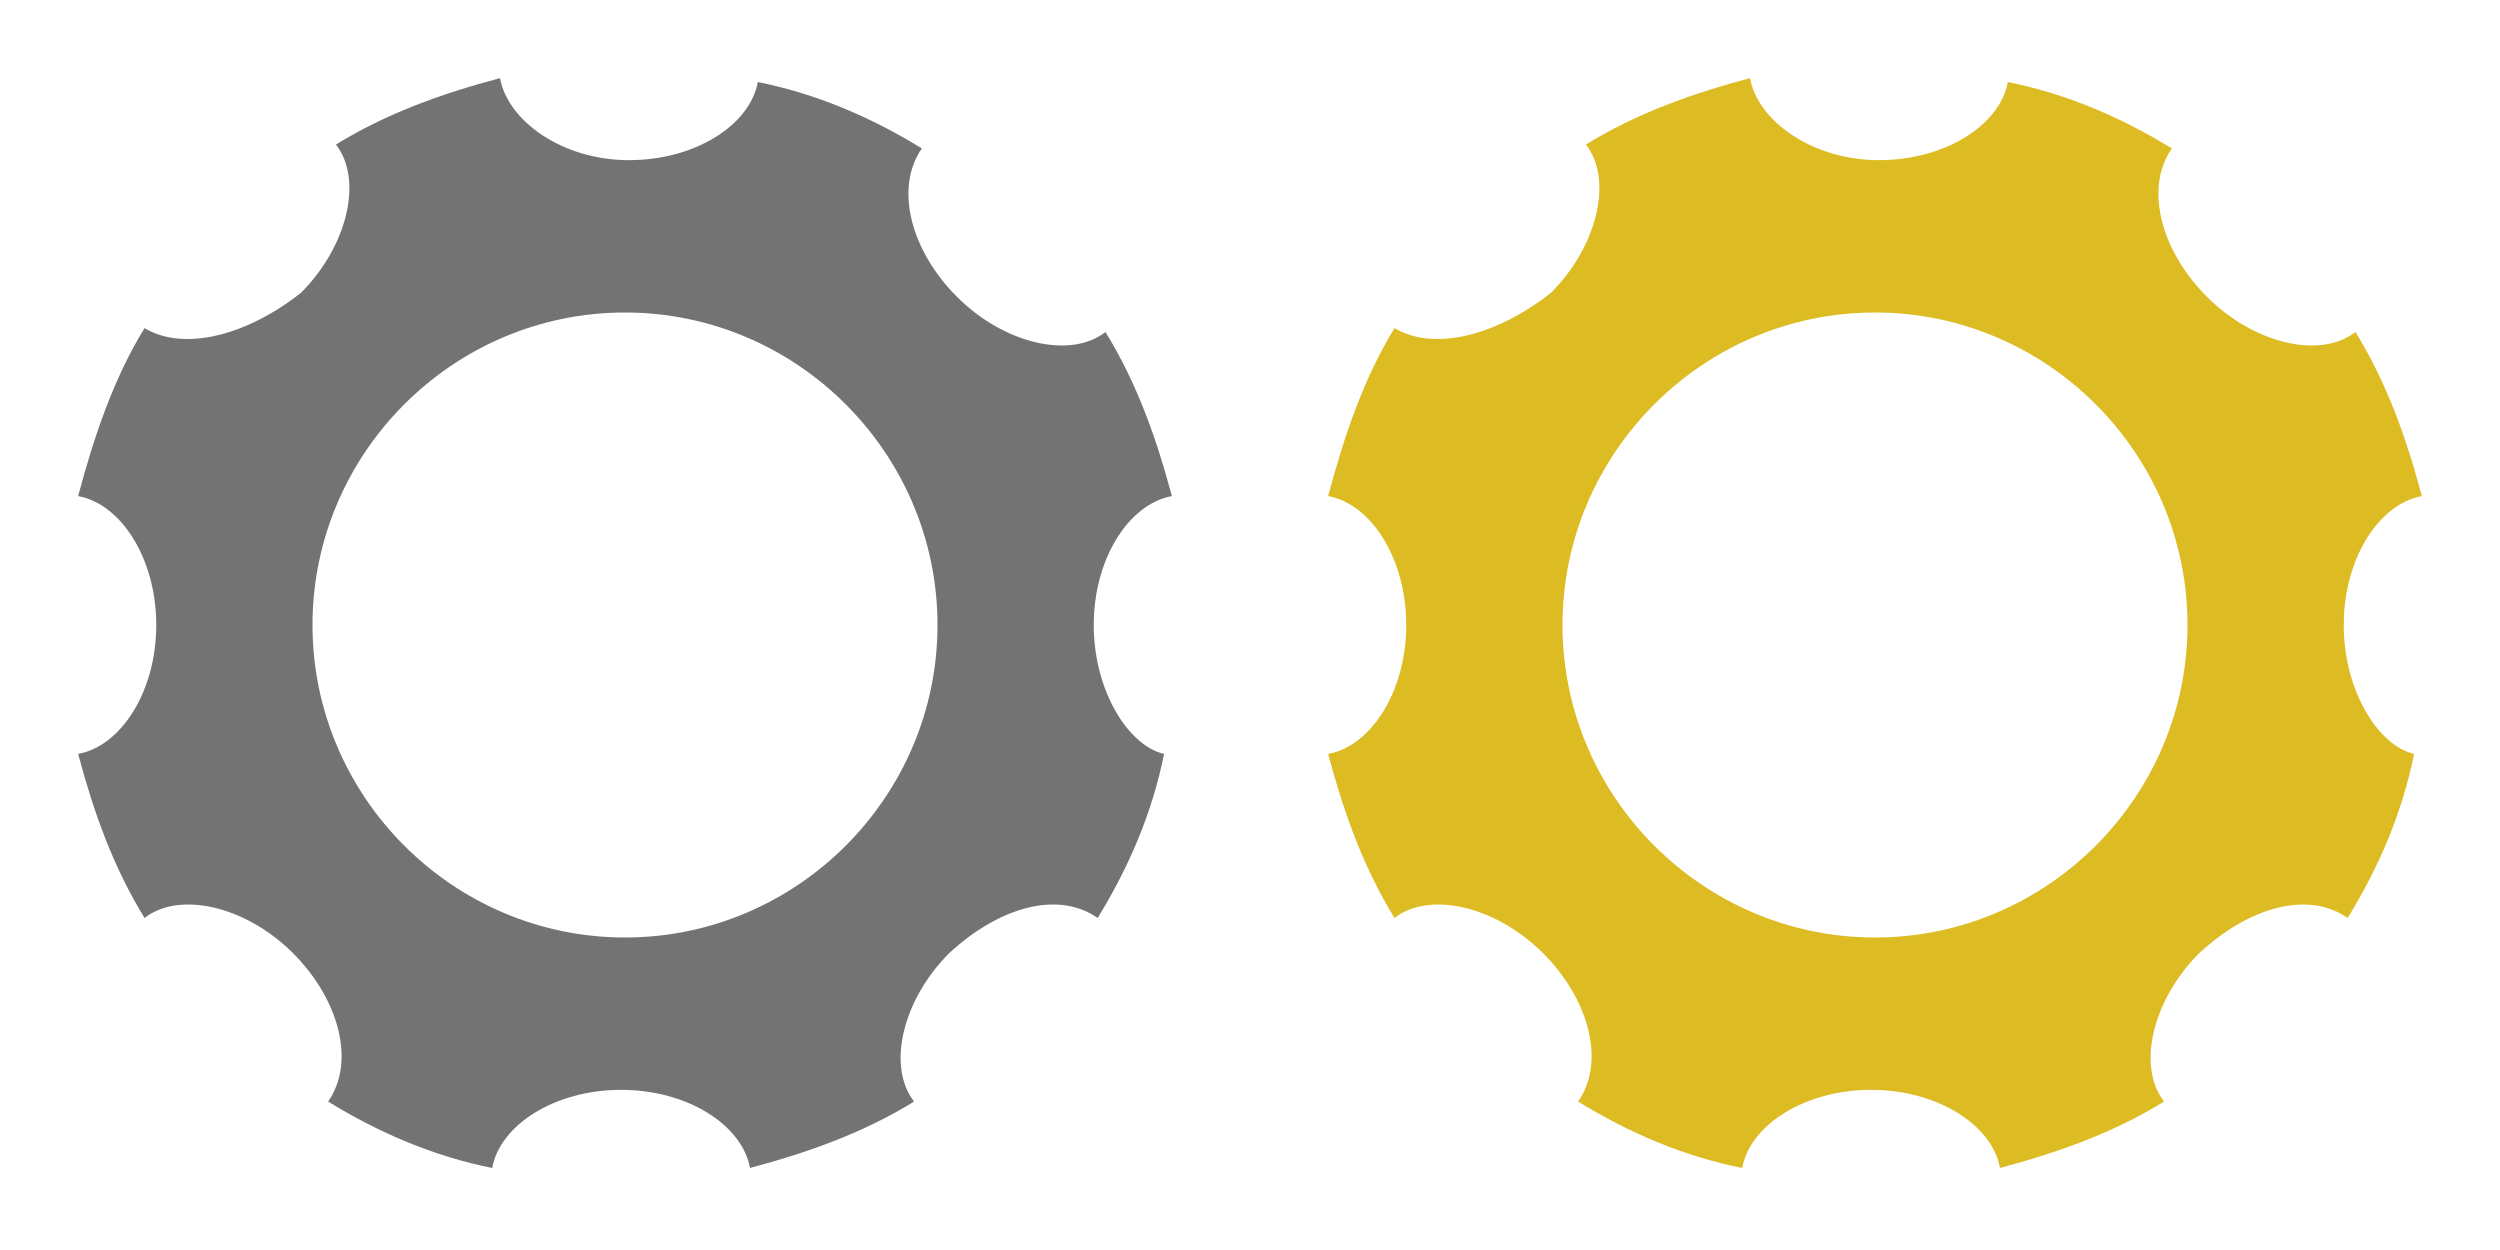
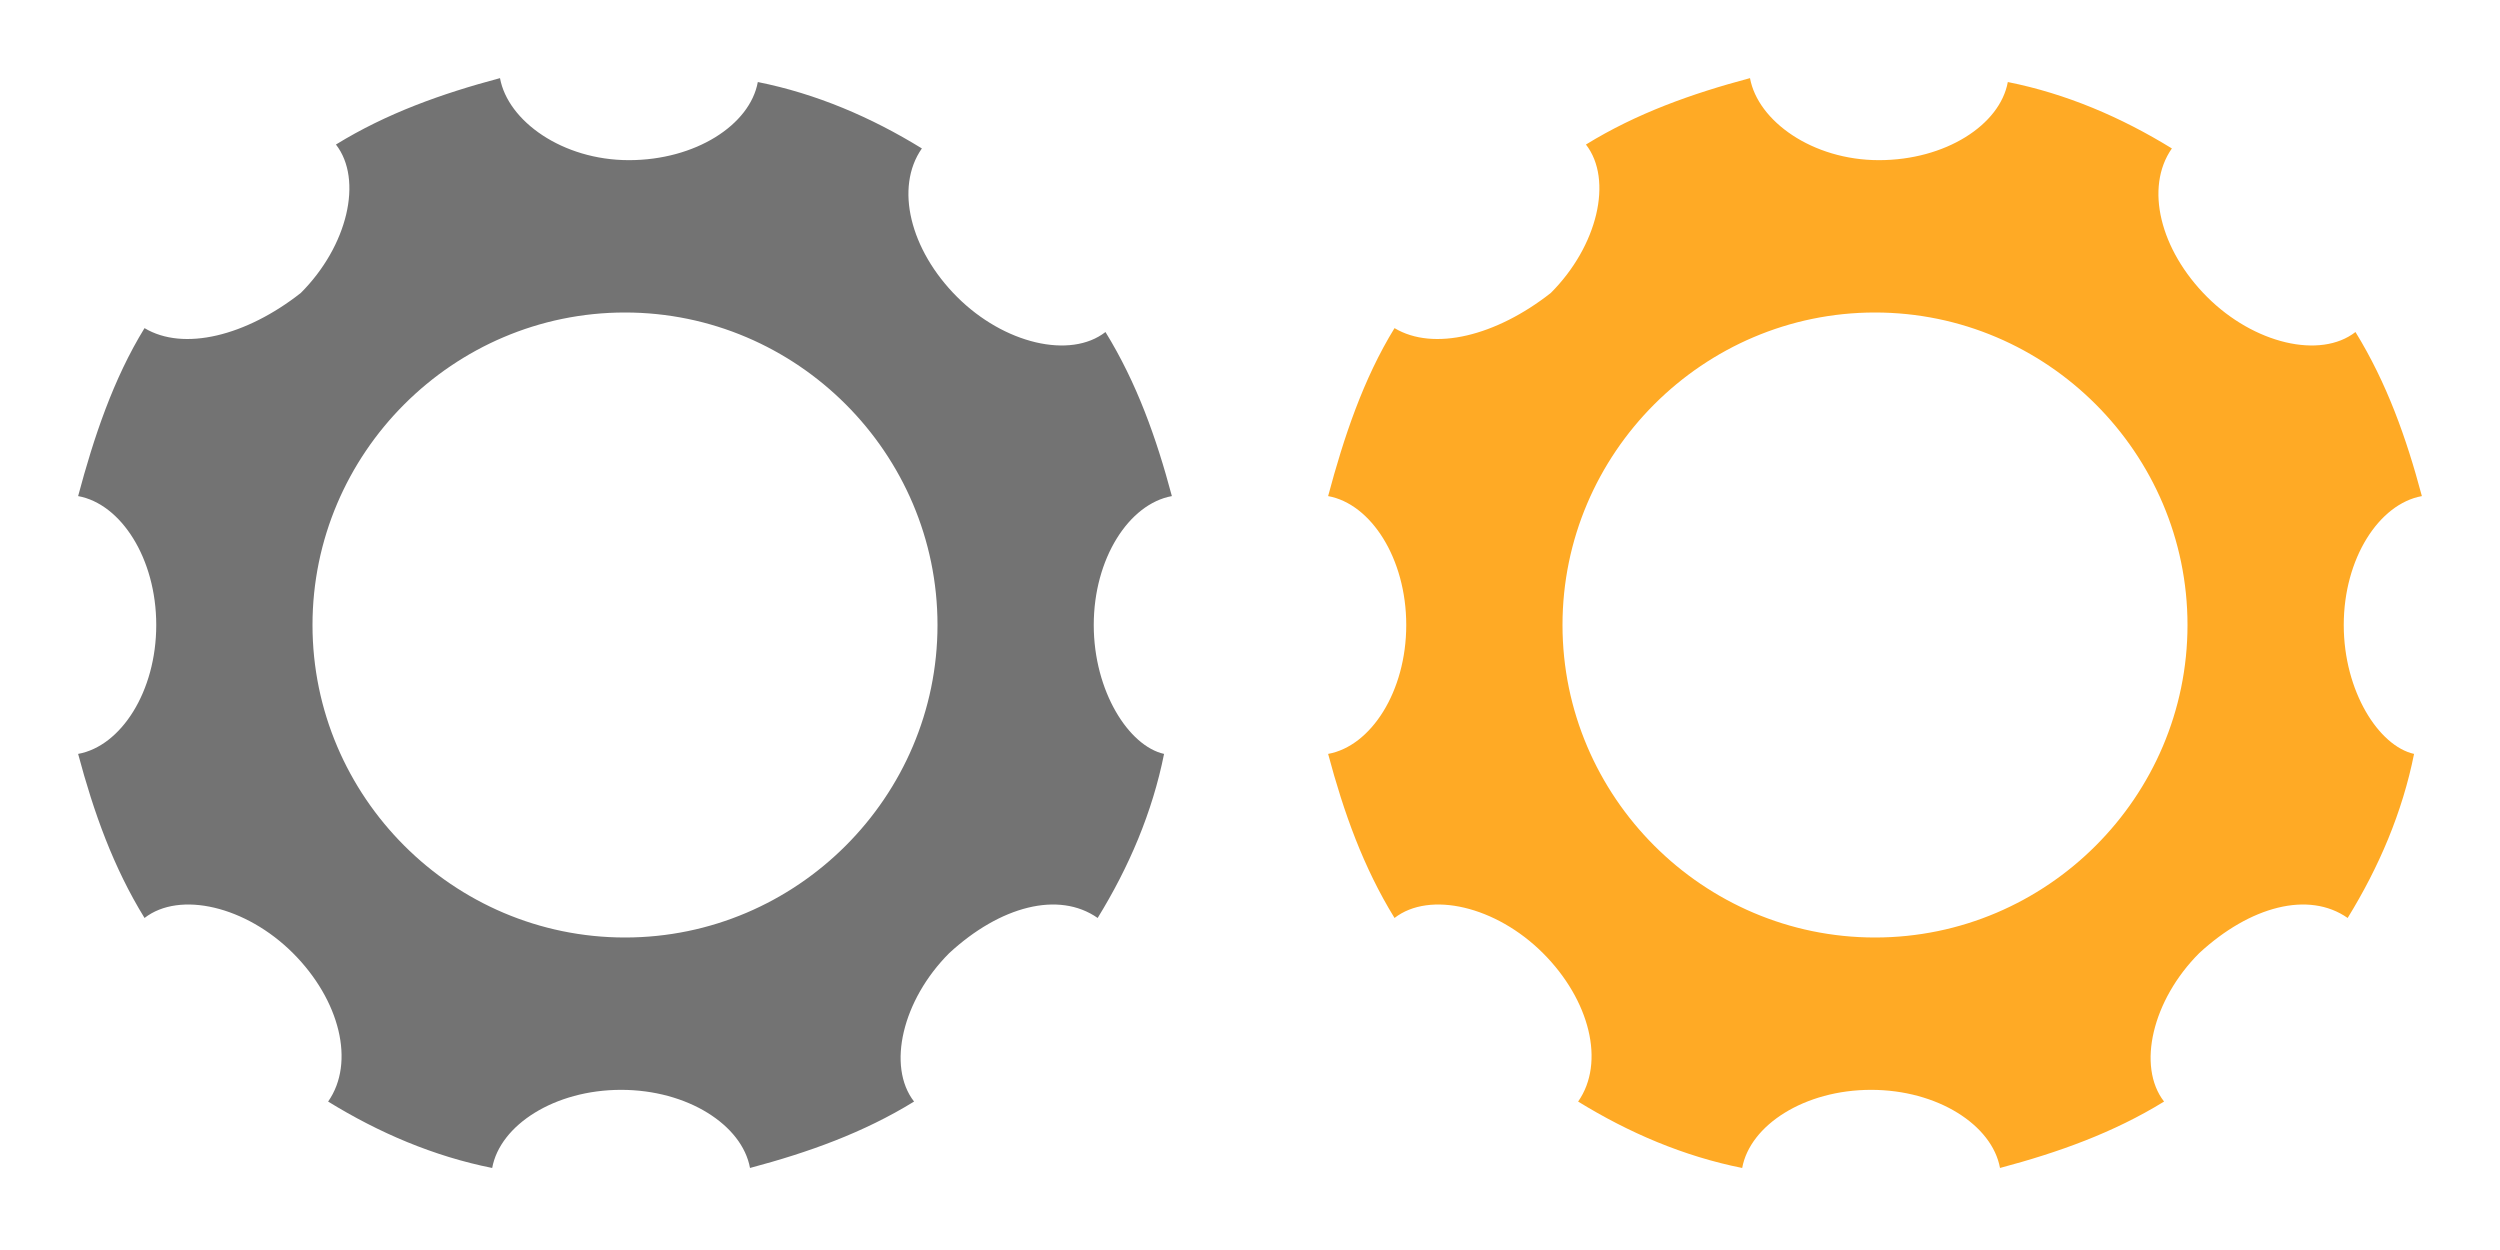
<svg xmlns="http://www.w3.org/2000/svg" xmlns:xlink="http://www.w3.org/1999/xlink" version="1.1" id="icons-enhanced-tiles" x="0" y="0" width="64" height="32" viewBox="0 0 64 32">
  <defs>
    <style type="text/css">
      .gear-default {
        fill: #737373;
      }

      .gear-hover {
-         fill: #ddbb22;
+         fill: #ffaa25;
      }
      </style>
    <path id="gear" d="M28,16c0-1.7,0.9-3.1,2-3.3c-0.4-1.5-0.9-2.9-1.7-4.2c-0.9,0.7-2.6,0.3-3.8-0.9c-1.2-1.2-1.6-2.8-0.9-3.8 c-1.3-0.8-2.7-1.4-4.2-1.7c-0.2,1.1-1.6,2-3.3,2S13,3.1,12.8,2c-1.5,0.4-2.9,0.9-4.2,1.7c0.7,0.9,0.3,2.6-0.9,3.8 c-1.4,1.1-3,1.5-4,0.9C2.9,9.7,2.4,11.2,2,12.7c1.1,0.2,2,1.6,2,3.3s-0.9,3.1-2,3.3c0.4,1.5,0.9,2.9,1.7,4.2 c0.9-0.7,2.6-0.3,3.8,0.9c1.2,1.2,1.6,2.8,0.9,3.8c1.3,0.8,2.7,1.4,4.2,1.7c0.2-1.1,1.6-2,3.3-2s3.1,0.9,3.3,2 c1.5-0.4,2.9-0.9,4.2-1.7c-0.7-0.9-0.3-2.6,0.9-3.8c1.3-1.2,2.8-1.6,3.8-0.9c0.8-1.3,1.4-2.7,1.7-4.2C28.9,19.1,28,17.7,28,16z M16,24c-4.4,0-8-3.6-8-8s3.6-8,8-8s8,3.6,8,8S20.4,24,16,24z" />
  </defs>
  <g>
    <use xlink:href="#gear" class="gear-default" />
  </g>
  <g transform="translate(32)">
    <use xlink:href="#gear" class="gear-hover" />
  </g>
</svg>
